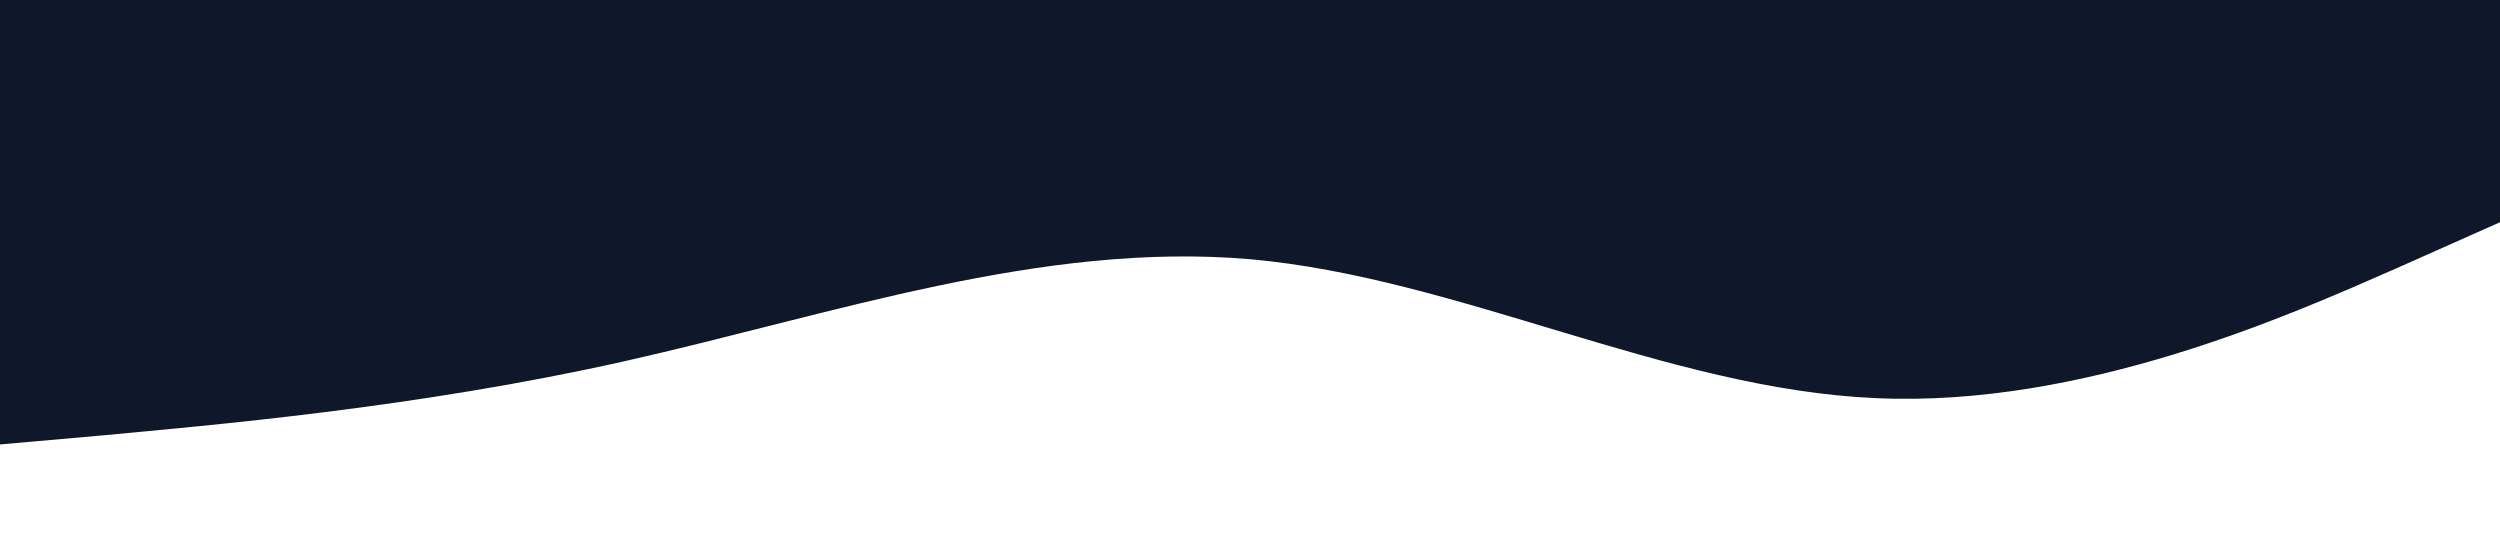
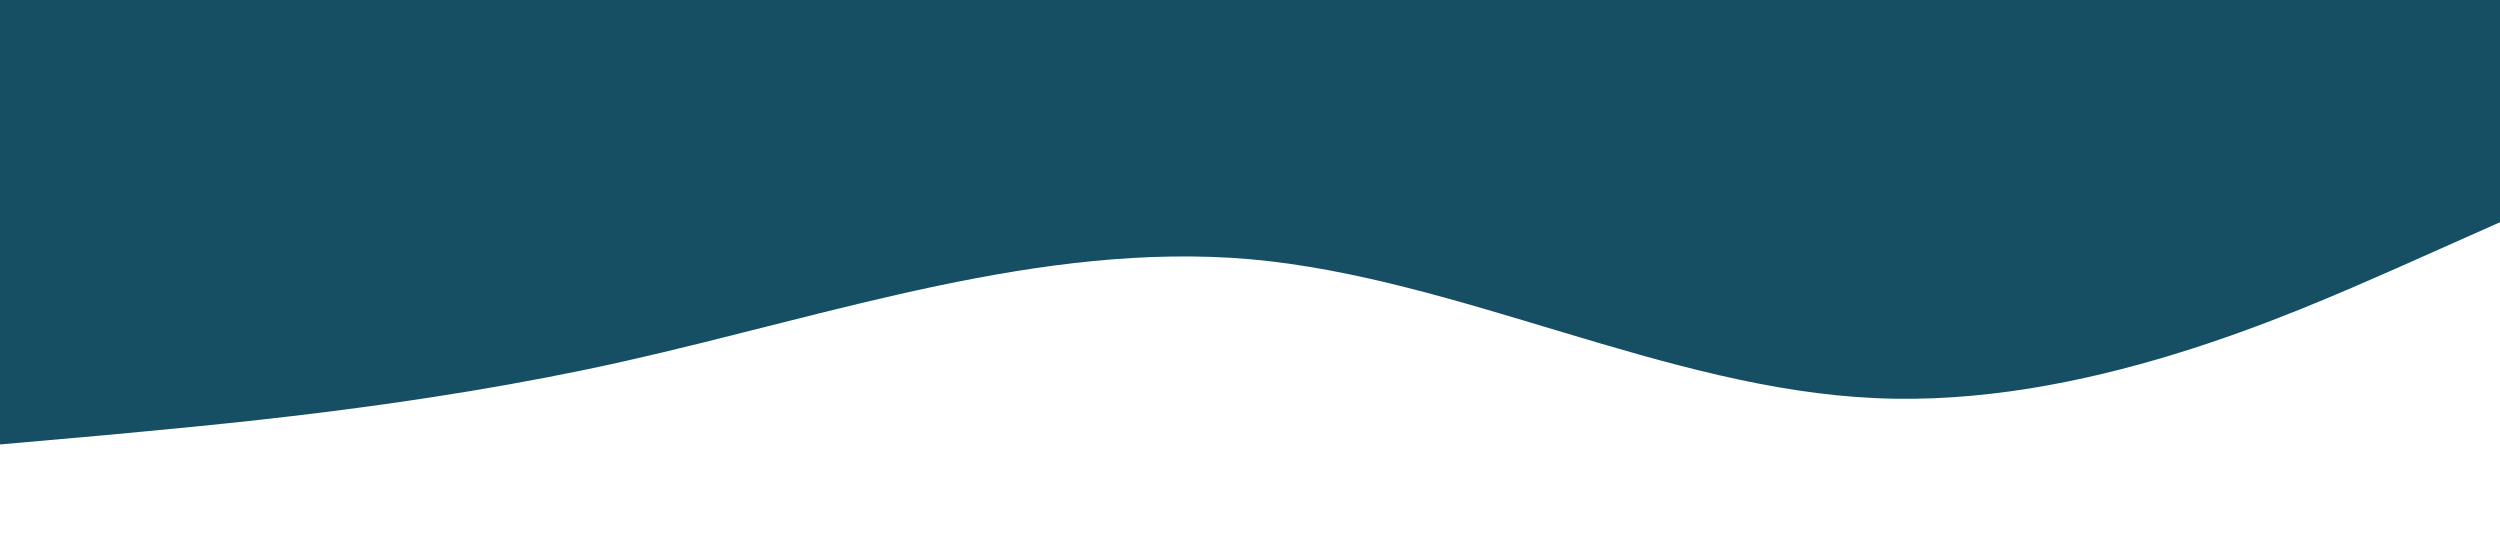
<svg xmlns="http://www.w3.org/2000/svg" viewBox="0 0 1440 320">
-   <path fill="#0f172a" fill-opacity="1" d="M0,256L60,250.7C120,245,240,235,360,208C480,181,600,139,720,149.3C840,160,960,224,1080,229.3C1200,235,1320,181,1380,154.7L1440,128L1440,0L1380,0C1320,0,1200,0,1080,0C960,0,840,0,720,0C600,0,480,0,360,0C240,0,120,0,60,0L0,0Z" />
+   <path fill="#164E63" fill-opacity="1" d="M0,256L60,250.7C120,245,240,235,360,208C480,181,600,139,720,149.3C840,160,960,224,1080,229.3C1200,235,1320,181,1380,154.7L1440,128L1440,0L1380,0C1320,0,1200,0,1080,0C960,0,840,0,720,0C600,0,480,0,360,0C240,0,120,0,60,0L0,0Z">
+ </path>
</svg>
